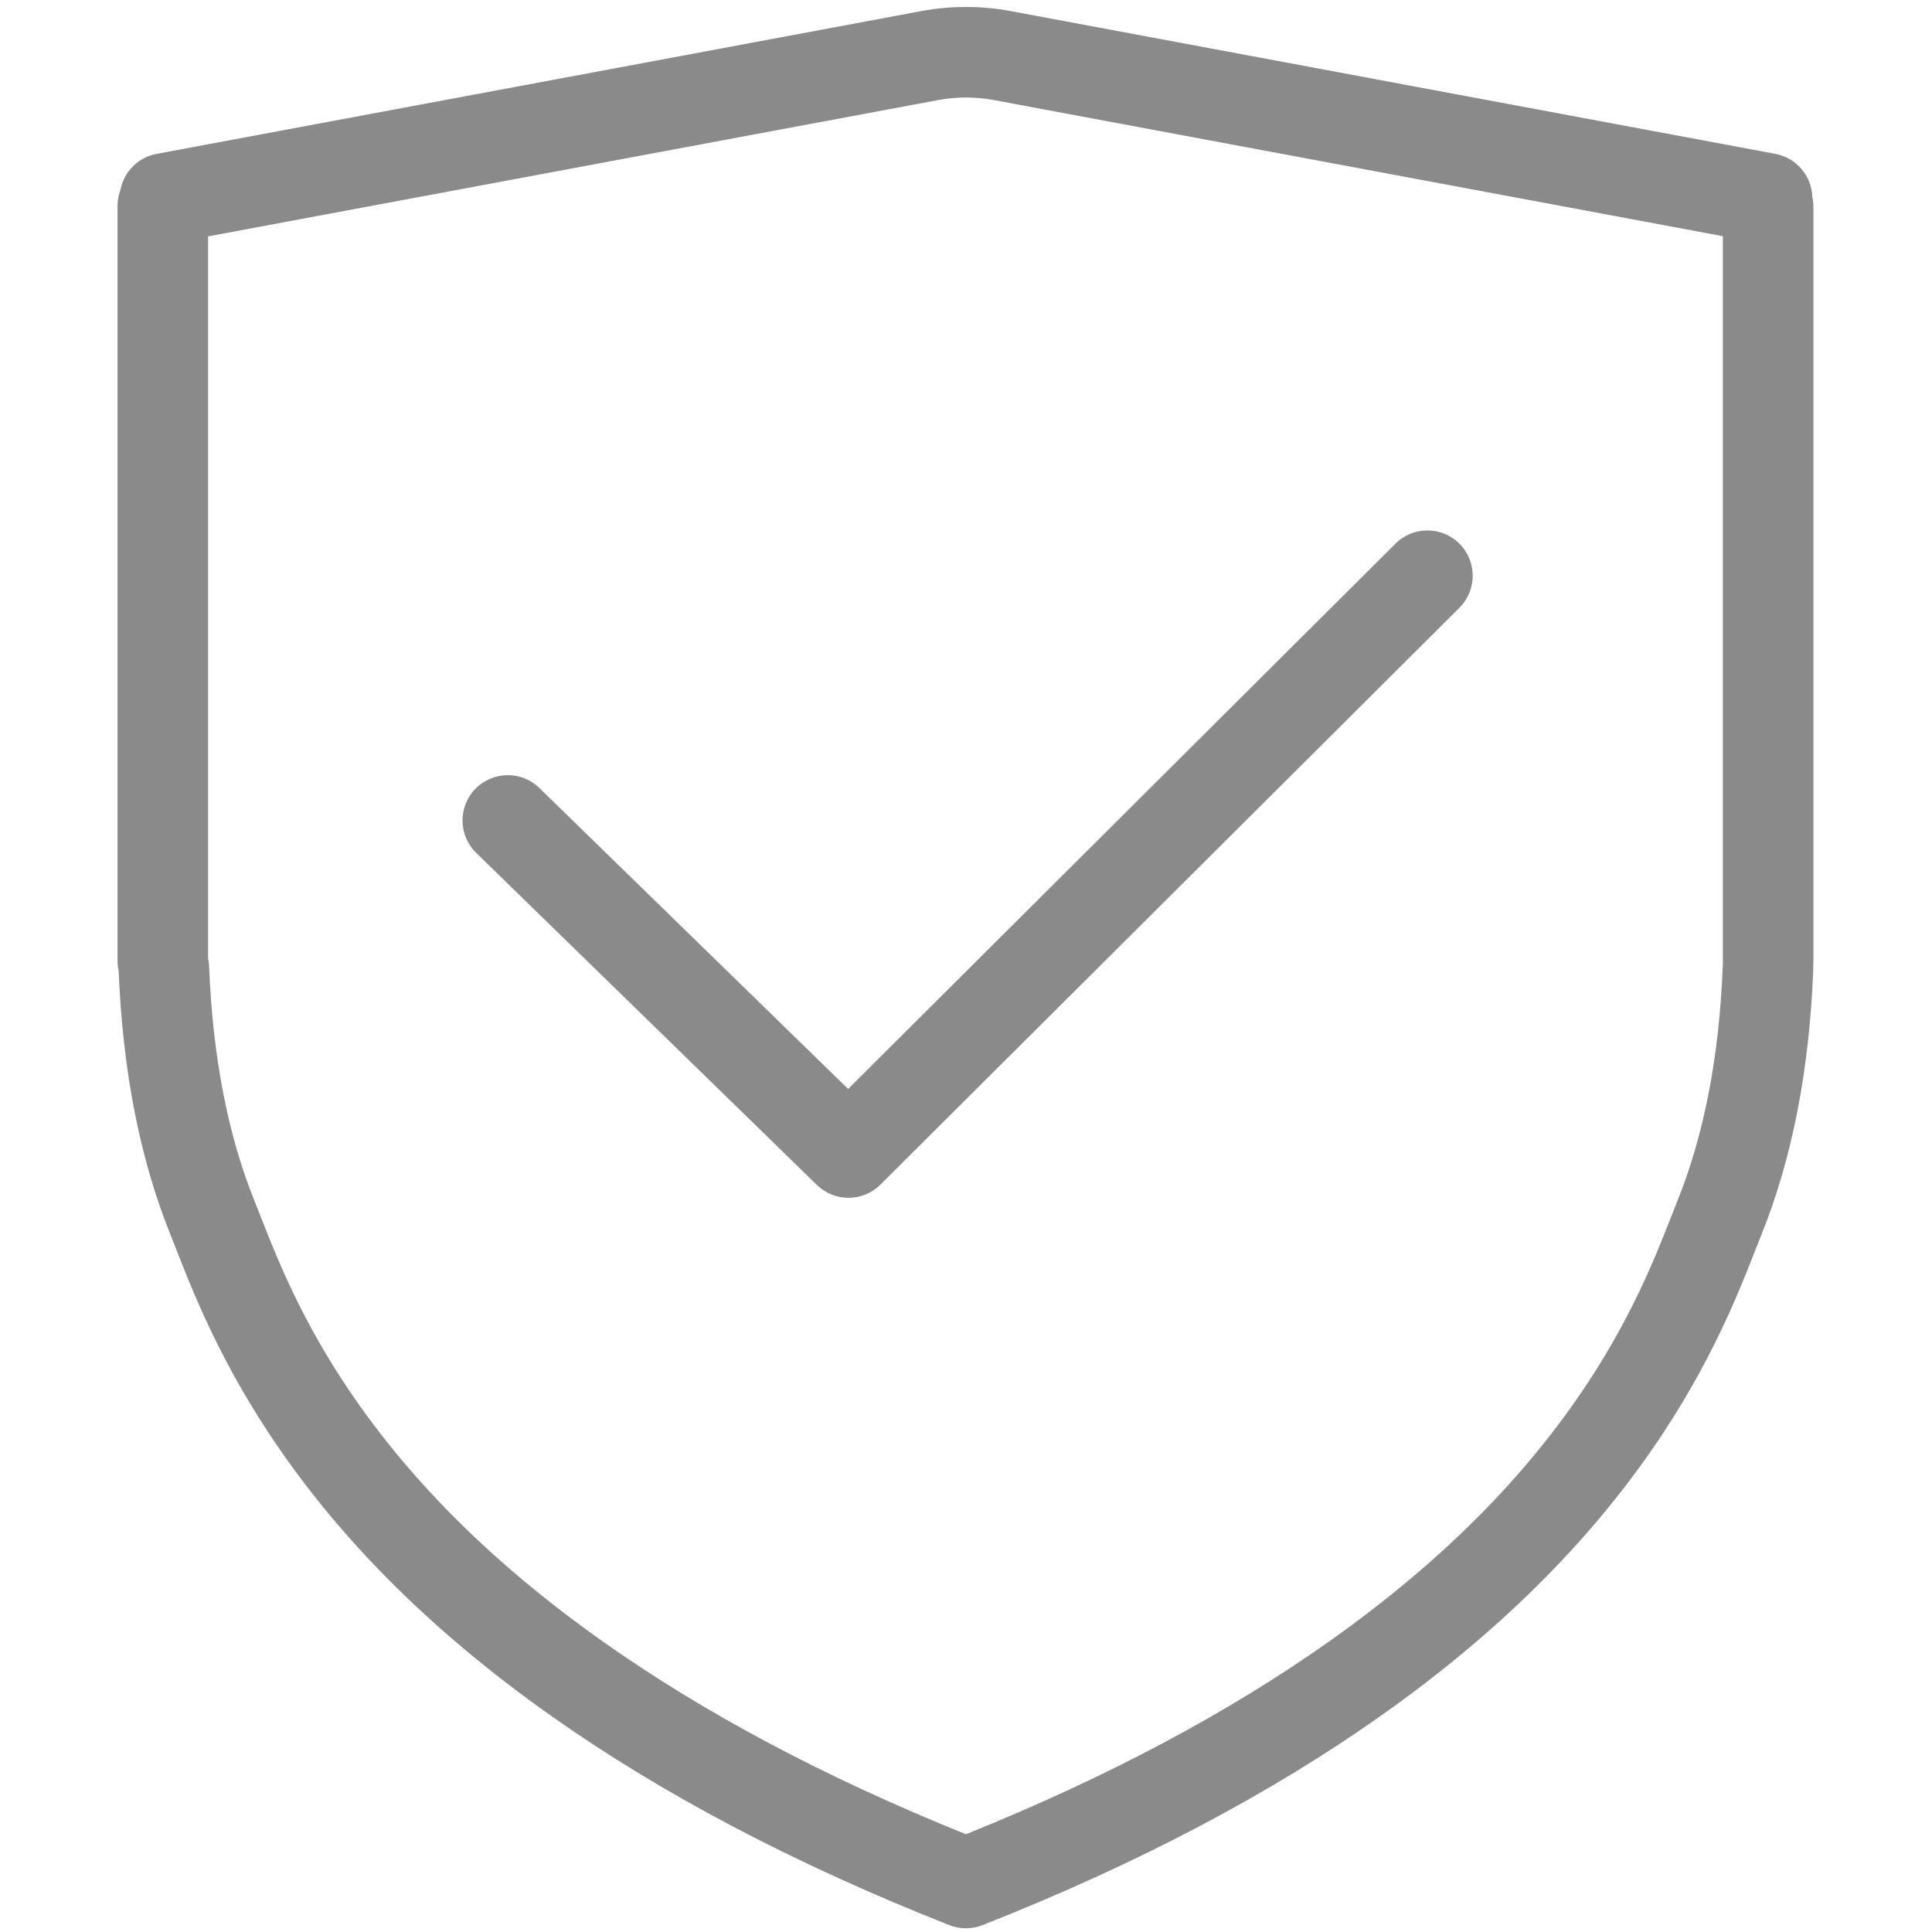
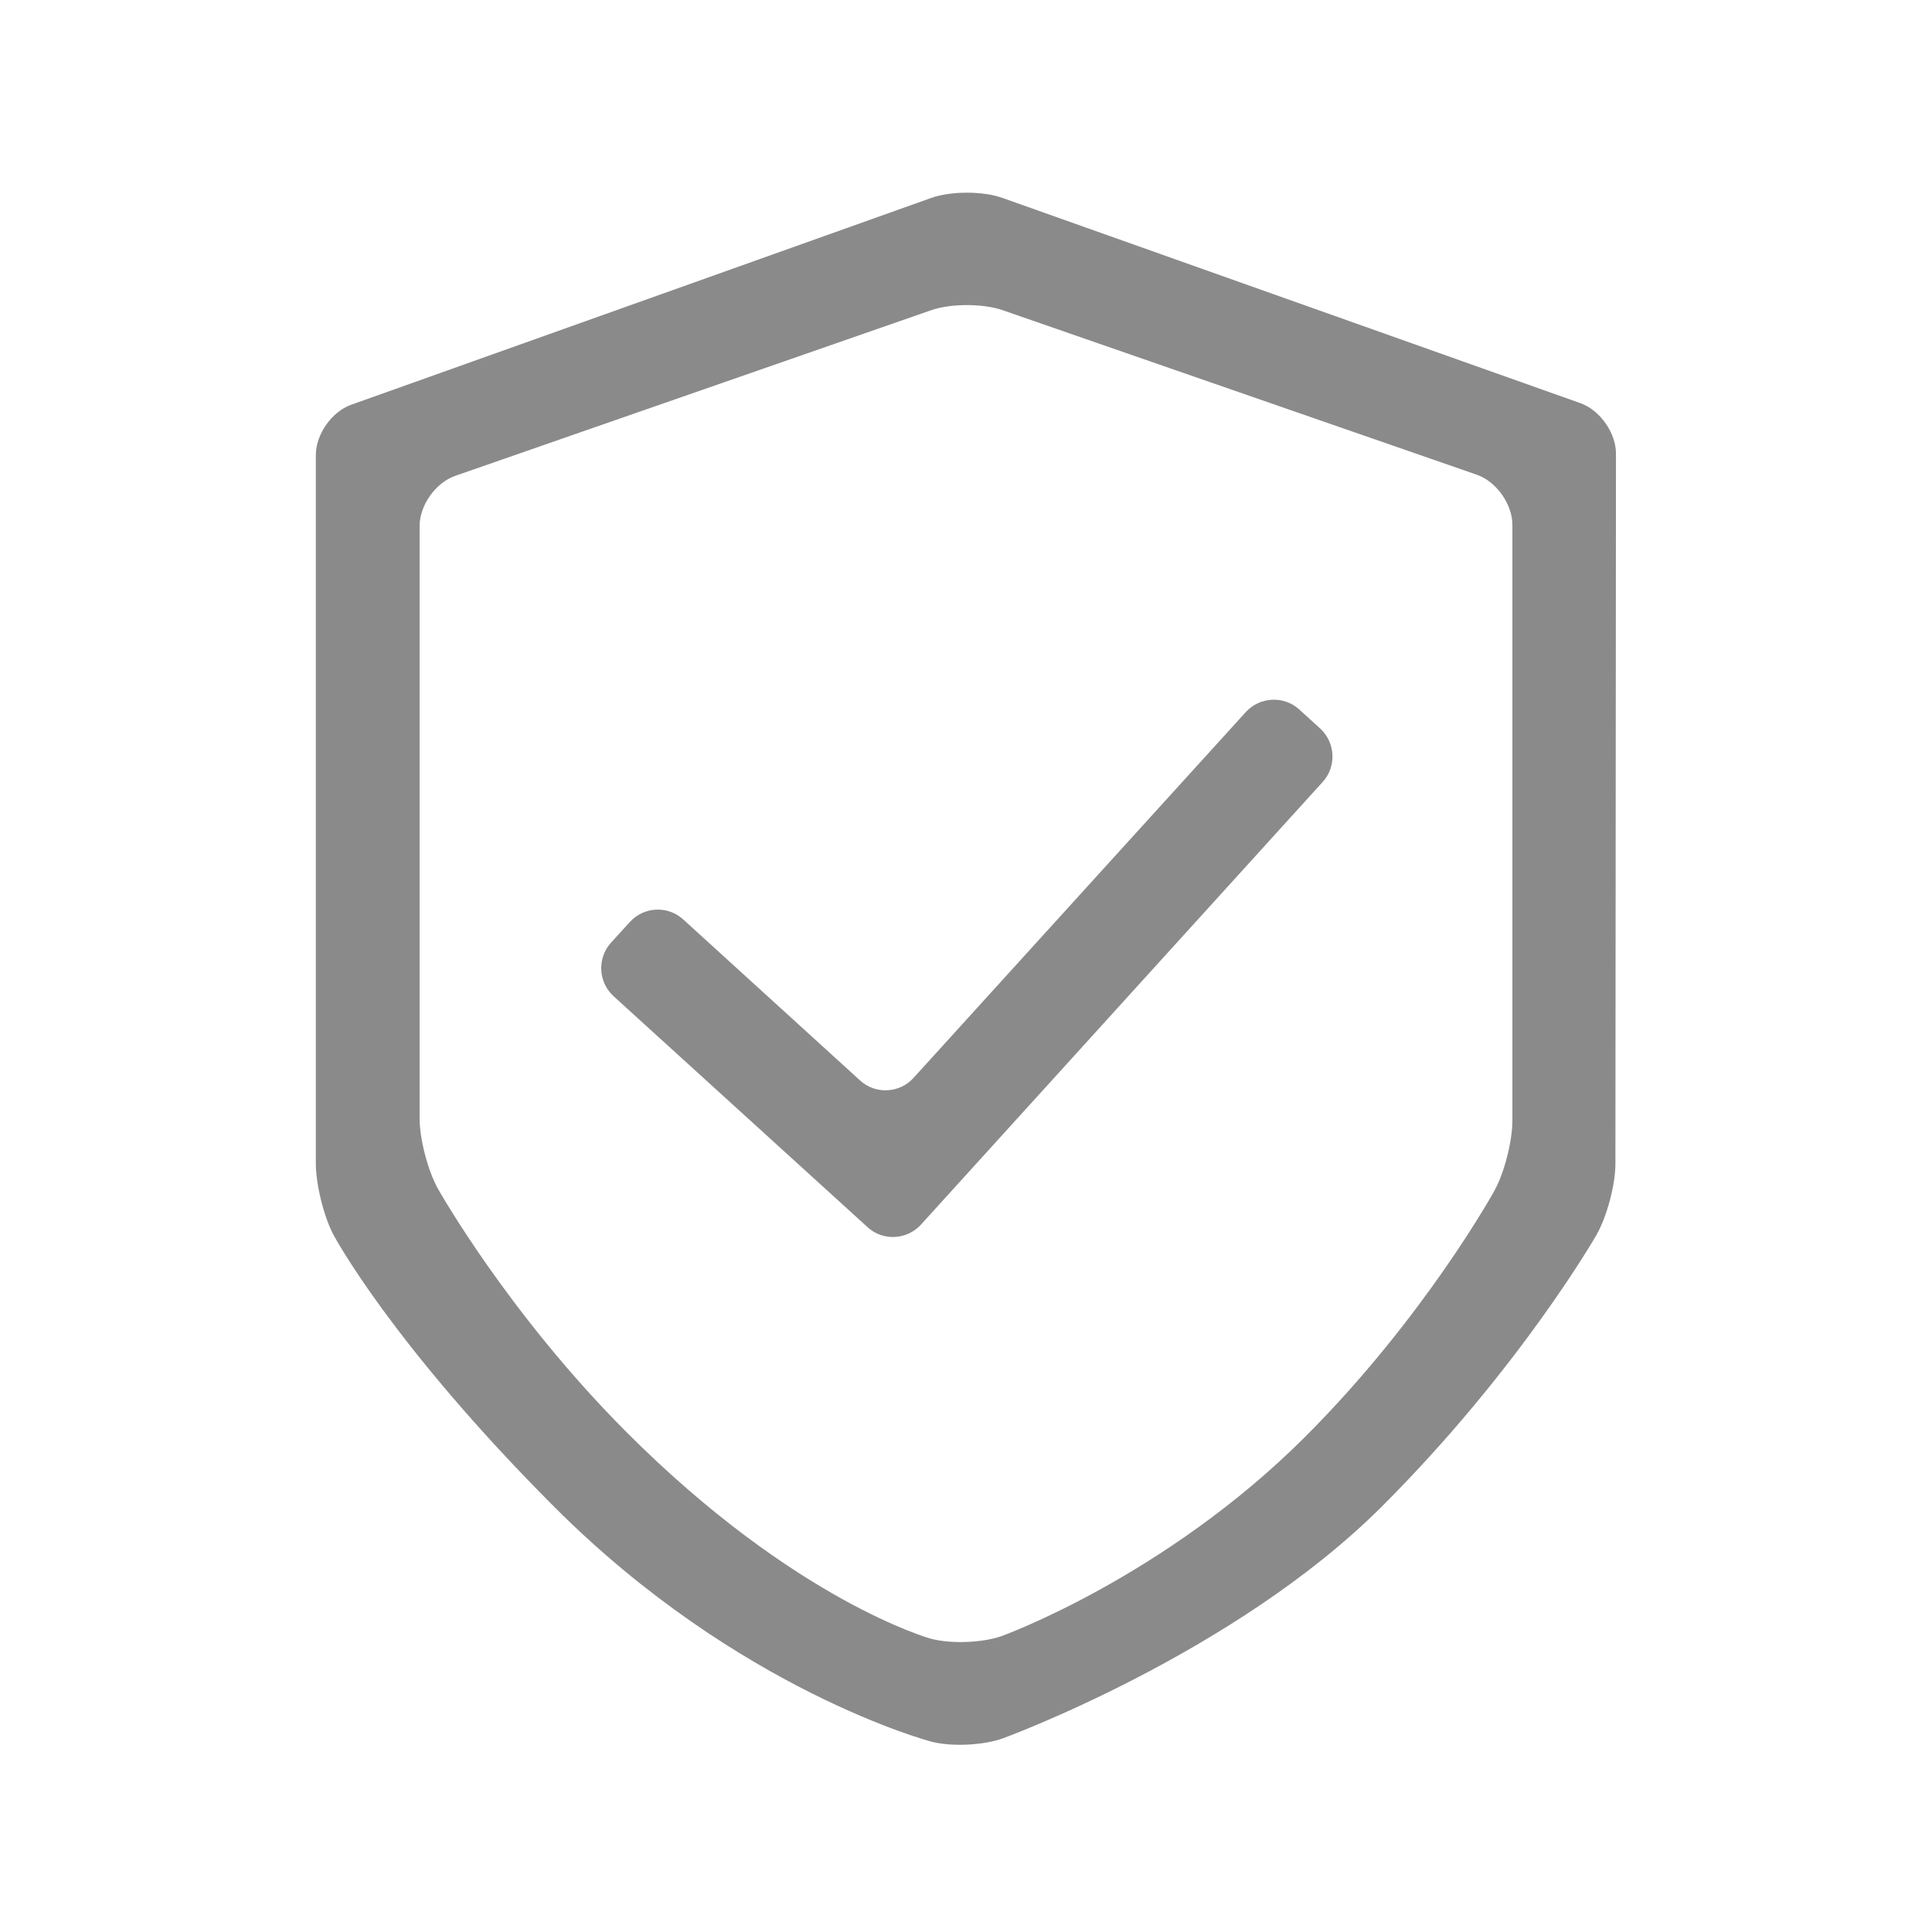
- <svg xmlns="http://www.w3.org/2000/svg" t="1583752614054" class="icon" viewBox="0 0 1024 1024" version="1.1" p-id="4253" width="32" height="32">
+ <svg xmlns="http://www.w3.org/2000/svg" t="1589005118042" class="icon" viewBox="0 0 1024 1024" version="1.1" p-id="7932" width="32" height="32">
  <defs>
    <style type="text/css" />
  </defs>
-   <path d="M449.53 577.163l290.103-289.023c9.39-9.355 24.585-9.326 33.941 0.063 9.355 9.391 9.326 24.586-0.063 33.942L466.685 627.829l-0.031 0.031c-9.318 9.282-24.351 9.326-33.722 0.153L252.391 452.043c-9.491-9.251-9.687-24.446-0.434-33.938 9.251-9.491 24.446-9.687 33.938-0.434l163.634 159.493z m511.515-65.279c0.038 0.727 0.042 1.462 0.014 2.202-2.095 53.195-11.216 100.029-27.513 140.446-0.954 2.366-5.718 14.504-7.206 18.214-3.451 8.603-6.694 16.271-10.288 24.179-9.487 20.873-20.395 41.023-33.851 61.558-35.042 53.482-83.863 104.043-150.857 151.296-57.744 40.728-127.466 77.768-210.525 110.561a23.938 23.938 0 0 1-8.759 1.683 23.934 23.934 0 0 1-8.945-1.682c-83.058-32.793-152.781-69.834-210.526-110.562-66.994-47.251-115.814-97.814-150.857-151.295-13.455-20.535-24.363-40.686-33.851-61.559-3.593-7.909-6.835-15.575-10.286-24.179-1.489-3.71-6.251-15.847-7.207-18.213-16.251-40.304-25.367-86.987-27.495-139.999a24.075 24.075 0 0 1-0.608-5.392v-400c0-3.019 0.558-5.909 1.576-8.571 1.823-9.385 9.193-17.159 19.161-19.021L488.297 5.877a129.143 129.143 0 0 1 47.408 0l405.273 75.674c11.319 2.114 19.288 11.851 19.59 22.913 0.377 1.69 0.576 3.447 0.576 5.25v400c0 0.731-0.033 1.456-0.097 2.171z m-47.871-0.912A24.393 24.393 0 0 1 913.143 509.714V125.183L526.894 53.063a81.143 81.143 0 0 0-29.787 0L110.286 125.29v382.626c0.307 1.384 0.496 2.816 0.553 4.282 1.888 47.954 9.96 89.397 24.067 124.384 1.061 2.629 5.846 14.823 7.239 18.295 3.2 7.979 6.17 15.002 9.435 22.186 8.514 18.731 18.261 36.737 30.302 55.113 31.736 48.434 76.322 94.611 138.374 138.377 52.514 37.04 115.992 71.101 191.711 101.639 75.719-30.538 139.197-64.599 191.712-101.639 62.051-43.766 106.639-89.943 138.374-138.377 12.041-18.377 21.789-36.383 30.303-55.113 3.265-7.184 6.234-14.207 9.434-22.186 1.394-3.474 6.179-15.666 7.239-18.295 14.107-34.987 22.179-76.431 24.069-124.384 0.015-0.411 0.041-0.821 0.078-1.226z" p-id="4254" fill="#8a8a8a" />
+   <path d="M186.2 214.5c-10.4 3.7-18.8 15.7-18.8 26.7v375.5c0 11 4.2 28 9.3 37.7 0 0 30.4 57.5 117.3 144.5 97.4 97.4 199.6 124.2 199.6 124.2 10.6 2.8 27.8 2 38.1-1.8 0 0 122.6-44.7 200.9-123 73.5-73.5 113.7-144 113.7-144 5.4-9.6 9.9-26.4 9.9-37.4l0.3-376.5c0-11-8.5-23-18.8-26.7L531.3 104.9c-10.4-3.7-27.3-3.7-37.7 0L186.2 214.5z m615.4 379.4c0 11-4.3 27.9-9.7 37.5 0 0-36.8 66.8-100.1 130.1C617.5 835.8 531.3 867 531.3 867c-10.3 3.8-27.5 4.4-38.1 1.5 0 0-71.4-19.7-160.7-109-63.3-63.3-100.3-129.3-100.3-129.3-5.4-9.6-9.8-26.4-9.8-37.4v-314c0-11 8.5-23 18.9-26.6l252.3-87.8c10.4-3.6 27.4-3.6 37.8 0l251.3 87.2c10.4 3.6 18.9 15.6 18.9 26.6v315.7z" fill="#8a8a8a" p-id="7933" />
+   <path d="M325.2 528c-8.1-7.4-8.8-20.1-1.4-28.3l10.1-11.1c7.4-8.1 20.1-8.7 28.2-1.3l93.8 85.4c8.1 7.4 20.8 6.8 28.2-1.3l176.2-194c7.4-8.1 20.1-8.8 28.3-1.4l11.1 10.1c8.1 7.4 8.8 20.1 1.4 28.3l-213 234.7c-7.4 8.1-20.1 8.8-28.2 1.4L325.2 528z" fill="#8a8a8a" p-id="7934" />
</svg>
